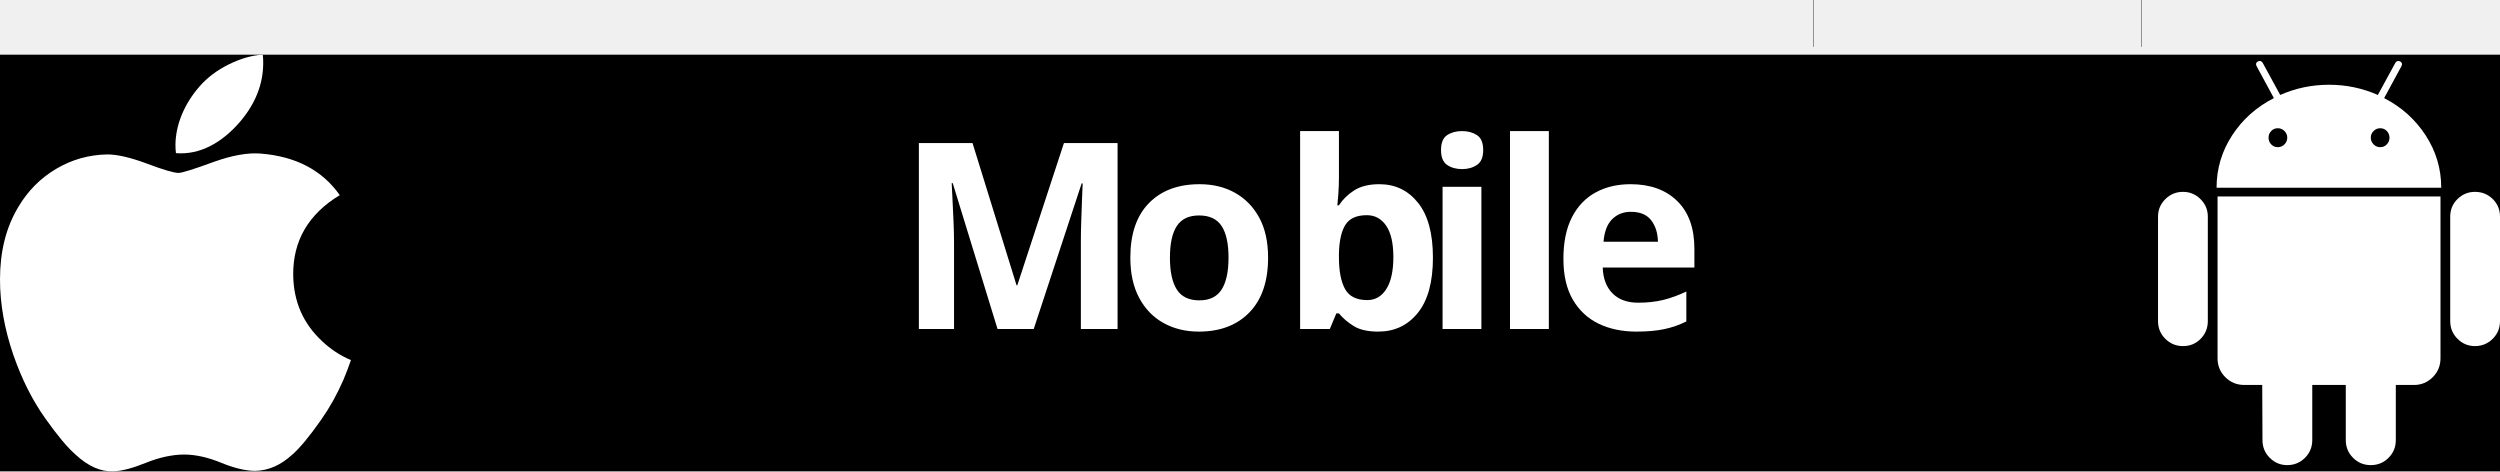
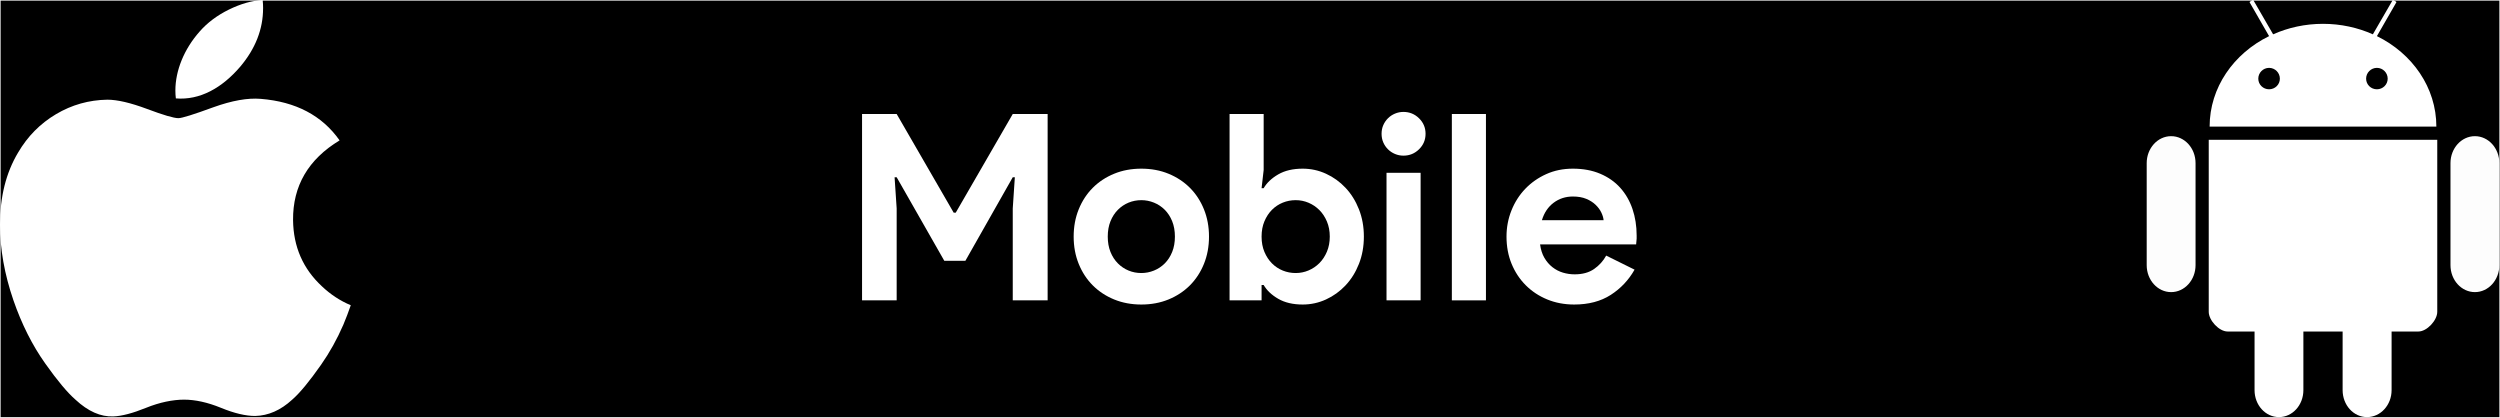
- <svg xmlns="http://www.w3.org/2000/svg" id="Layer_2" data-name="Layer 2" viewBox="0 0 1920 362">
+ <svg xmlns="http://www.w3.org/2000/svg" id="Layer_1" data-name="Layer 1" viewBox="0 0 1921 321">
  <defs>
    <style>
-       .cls-1, .cls-2, .cls-3 {
-         stroke-width: 0px;
+ 
+ 
+       .cls-2 {
+         isolation: isolate;
+         opacity: .99;
      }

-       .cls-2, .cls-4 {
-         fill: none;
-       }
- 
-       .cls-5 {
-         letter-spacing: 0em;
-       }
- 
-       .cls-3, .cls-6 {
+       .cls-2, .cls-3 {
        fill: #fff;
-       }
- 
-       .cls-7 {
-         letter-spacing: 0em;
-       }
- 
-       .cls-4 {
-         stroke: #000;
-         stroke-width: .3px;
-       }
- 
-       .cls-6 {
-         font-family: ProductSans-Bold, 'Product Sans';
-         font-size: 200px;
-         font-weight: 700;
+         stroke-width: 0px;
      }
    </style>
  </defs>
+   <rect class="cls-1" x=".5" y=".5" width="1920" height="320" />
  <g>
-     <rect class="cls-1" x=".5" y="42.5" width="1919" height="319" />
-     <path class="cls-1" d="m1919,43v318H1V43h1918m1-1H0v320h1920V42h0Z" />
+     <path class="cls-3" d="m662.4,87.6h26.6l43.8,75.8h1.6l43.8-75.8h26.8v143.2h-26.8v-70.6l1.6-24h-1.6l-36.4,64.2h-16.2l-36.6-64.2h-1.6l1.6,24v70.6h-26.6V87.6Z" />
+     <path class="cls-3" d="m877,129.6c7.6,0,14.57,1.3,20.9,3.9,6.33,2.6,11.8,6.2,16.4,10.8s8.2,10.1,10.8,16.5c2.6,6.4,3.9,13.4,3.9,21s-1.3,14.6-3.9,21c-2.6,6.4-6.2,11.9-10.8,16.5-4.6,4.6-10.07,8.2-16.4,10.8-6.33,2.6-13.3,3.9-20.9,3.9s-14.57-1.3-20.9-3.9c-6.33-2.6-11.8-6.2-16.4-10.8-4.6-4.6-8.2-10.1-10.8-16.5-2.6-6.4-3.9-13.4-3.9-21s1.3-14.6,3.9-21,6.2-11.9,10.8-16.5c4.6-4.6,10.07-8.2,16.4-10.8,6.33-2.6,13.3-3.9,20.9-3.9Zm0,80.2c3.33,0,6.57-.63,9.7-1.9,3.13-1.27,5.9-3.1,8.3-5.5,2.4-2.4,4.3-5.33,5.7-8.8,1.4-3.47,2.1-7.4,2.1-11.8s-.7-8.33-2.1-11.8c-1.4-3.47-3.3-6.4-5.7-8.8-2.4-2.4-5.17-4.23-8.3-5.5-3.13-1.27-6.37-1.9-9.7-1.9s-6.73.63-9.8,1.9c-3.07,1.27-5.8,3.1-8.2,5.5s-4.3,5.33-5.7,8.8c-1.4,3.47-2.1,7.4-2.1,11.8s.7,8.33,2.1,11.8c1.4,3.47,3.3,6.4,5.7,8.8,2.4,2.4,5.13,4.23,8.2,5.5,3.07,1.27,6.33,1.9,9.8,1.9Z" />
+     <path class="cls-3" d="m944.8,87.6h26.2v43l-1.6,14h1.6c2.4-4.13,6.13-7.67,11.2-10.6,5.07-2.93,11.33-4.4,18.8-4.4,6.27,0,12.23,1.3,17.9,3.9,5.67,2.6,10.67,6.2,15,10.8,4.33,4.6,7.77,10.1,10.3,16.5,2.53,6.4,3.8,13.4,3.8,21s-1.27,14.6-3.8,21c-2.53,6.4-5.97,11.9-10.3,16.5-4.33,4.6-9.33,8.2-15,10.8-5.67,2.6-11.63,3.9-17.9,3.9-7.47,0-13.73-1.47-18.8-4.4-5.07-2.93-8.8-6.47-11.2-10.6h-1.6v11.8h-24.6V87.6Zm50.8,122.2c3.47,0,6.77-.67,9.9-2,3.13-1.33,5.9-3.2,8.3-5.6s4.33-5.33,5.8-8.8c1.47-3.47,2.2-7.33,2.2-11.6s-.73-8.13-2.2-11.6c-1.47-3.47-3.4-6.4-5.8-8.8-2.4-2.4-5.17-4.27-8.3-5.6-3.13-1.33-6.43-2-9.9-2s-6.77.63-9.9,1.9c-3.13,1.27-5.9,3.1-8.3,5.5-2.4,2.4-4.33,5.33-5.8,8.8-1.47,3.47-2.2,7.4-2.2,11.8s.73,8.33,2.2,11.8c1.47,3.47,3.4,6.4,5.8,8.8s5.17,4.23,8.3,5.5c3.13,1.27,6.43,1.9,9.9,1.9Z" />
+     <path class="cls-3" d="m1078.4,119.6c-2.27,0-4.43-.43-6.5-1.3-2.07-.87-3.87-2.07-5.4-3.6-1.54-1.53-2.73-3.3-3.6-5.3-.87-2-1.3-4.2-1.3-6.6s.43-4.6,1.3-6.6c.87-2,2.07-3.77,3.6-5.3,1.53-1.53,3.33-2.73,5.4-3.6,2.07-.87,4.23-1.3,6.5-1.3,4.67,0,8.67,1.63,12,4.9,3.33,3.27,5,7.23,5,11.9s-1.67,8.63-5,11.9c-3.33,3.27-7.33,4.9-12,4.9Zm-13,111.2v-98h26.2v98h-26.2Z" />
+     <path class="cls-3" d="m1115.6,230.8V87.6h26.2v143.2h-26.2Z" />
+     <path class="cls-3" d="m1256,207.2c-4.53,8-10.63,14.47-18.3,19.4-7.67,4.93-17.03,7.4-28.1,7.4-7.47,0-14.37-1.3-20.7-3.9-6.33-2.6-11.83-6.23-16.5-10.9-4.67-4.67-8.3-10.17-10.9-16.5-2.6-6.33-3.9-13.3-3.9-20.9,0-7.07,1.27-13.77,3.8-20.1,2.53-6.33,6.07-11.87,10.6-16.6,4.53-4.73,9.9-8.5,16.1-11.3,6.2-2.8,13.03-4.2,20.5-4.2,7.87,0,14.87,1.3,21,3.9,6.13,2.6,11.27,6.2,15.4,10.8,4.13,4.6,7.27,10.03,9.4,16.3,2.13,6.27,3.2,13.07,3.2,20.4v2.4c-.13.8-.2,1.53-.2,2.2-.13.67-.2,1.4-.2,2.2h-73.8c.53,4,1.63,7.43,3.3,10.3,1.67,2.87,3.73,5.27,6.2,7.2,2.46,1.93,5.17,3.33,8.1,4.2,2.93.87,5.93,1.3,9,1.3,6,0,10.97-1.37,14.9-4.1,3.93-2.73,7.03-6.17,9.3-10.3l21.8,10.8Zm-23.8-38c-.13-1.73-.7-3.67-1.7-5.8-1-2.13-2.47-4.13-4.4-6-1.93-1.87-4.33-3.4-7.2-4.6-2.87-1.2-6.3-1.8-10.3-1.8-5.6,0-10.53,1.6-14.8,4.8-4.27,3.2-7.27,7.67-9,13.4h47.4Z" />
  </g>
-   <text class="cls-6" transform="translate(687.7 252.67)">
-     <tspan x="0" y="0">M</tspan>
-     <tspan class="cls-5" x="171.4" y="0">ob</tspan>
-     <tspan x="404.6" y="0">i</tspan>
-     <tspan class="cls-5" x="456.4" y="0">l</tspan>
-     <tspan class="cls-7" x="504" y="0">e</tspan>
-   </text>
-   <rect class="cls-2" x="64.08" y="80" width="204" height="242" />
-   <rect class="cls-2" x="115" y="71" width="110" height="110" />
-   <g>
-     <line class="cls-4" x1="1393" x2="1393" y2="36" />
-     <line class="cls-4" x1="1339" y1="54" x2="1375" y2="54" />
-     <line class="cls-4" x1="1339" y1="305.65" x2="1375" y2="305.65" />
-     <line class="cls-4" x1="1393" y1="359.65" x2="1393" y2="323.65" />
-     <line class="cls-4" x1="1644.65" x2="1644.65" y2="36" />
-     <line class="cls-4" x1="1698.65" y1="54" x2="1662.65" y2="54" />
-     <line class="cls-4" x1="1698.65" y1="305.65" x2="1662.65" y2="305.65" />
-     <line class="cls-4" x1="1644.65" y1="359.65" x2="1644.65" y2="323.65" />
+   <path class="cls-3" d="m263.89,249.38c-4.84,11.18-10.57,21.47-17.2,30.93-9.05,12.9-16.45,21.83-22.16,26.78-8.85,8.14-18.33,12.31-28.48,12.54-7.29,0-16.08-2.07-26.31-6.28-10.27-4.19-19.7-6.26-28.33-6.26s-18.75,2.07-29.13,6.26c-10.39,4.21-18.77,6.4-25.17,6.62-9.74.41-19.44-3.87-29.13-12.88-6.18-5.39-13.92-14.64-23.18-27.73-9.94-13.98-18.11-30.2-24.51-48.69C3.44,210.7,0,191.36,0,172.64c0-21.45,4.63-39.94,13.92-55.44,7.29-12.45,17-22.27,29.14-29.48,12.15-7.21,25.27-10.88,39.4-11.12,7.73,0,17.87,2.39,30.48,7.09,12.57,4.72,20.64,7.11,24.17,7.11,2.64,0,11.61-2.8,26.8-8.37,14.37-5.17,26.5-7.31,36.43-6.47,26.92,2.17,47.15,12.79,60.6,31.91-24.08,14.59-35.99,35.02-35.75,61.24.22,20.42,7.62,37.41,22.18,50.9,6.6,6.26,13.97,11.1,22.16,14.54-1.78,5.16-3.65,10.09-5.65,14.83h0ZM202.15,6.4c0,16-5.85,30.95-17.5,44.78-14.06,16.44-31.07,25.94-49.52,24.44-.24-1.92-.37-3.94-.37-6.06,0-15.36,6.69-31.81,18.57-45.25,5.93-6.81,13.47-12.47,22.62-16.98,9.13-4.45,17.76-6.91,25.88-7.33.24,2.14.34,4.28.34,6.4h0Z" />
+   <g id="layer1">
+     <path id="path2469" class="cls-3" d="m1731.02.02c-.24.06-.49.28-.81.46l-.69.35c-.63.36-1.02.75-.92.92l14.96,26.01c-27.23,13.36-45.68,39.51-45.68,69.5h174.22c0-30-18.46-56.15-45.68-69.5l14.96-26.01c.1-.17-.29-.56-.92-.92l-.69-.35c-.63-.36-1.17-.52-1.27-.35l-15.19,26.24c-11.57-5.15-24.57-8.06-38.32-8.06s-26.75,2.91-38.32,8.06l-15.19-26.24c-.05-.09-.22-.18-.46-.12Zm12.54,52.13c4.56,0,8.29,3.72,8.29,8.29,0,4.56-3.72,8.17-8.29,8.17s-8.29-3.61-8.29-8.17,3.72-8.29,8.29-8.29Zm82.85,0c4.56,0,8.29,3.72,8.29,8.29,0,4.56-3.72,8.17-8.29,8.17s-8.29-3.61-8.29-8.17,3.72-8.29,8.29-8.29Z" />
+     <path id="rect3241" class="cls-3" d="m1697.19,107.42v132.17c0,6.56,7.93,15.14,14.48,15.14h20.73v45.06c0,11.47,8.36,20.71,18.76,20.71s18.76-9.24,18.76-20.71v-45.06h30.15v45.06c0,11.47,8.36,20.71,18.76,20.71s18.87-9.24,18.87-20.71v-45.06h20.61c6.56,0,14.48-8.58,14.48-15.14V107.42h-175.6Z" />
+     <g id="g3258">
+       <path id="rect3246" class="cls-2" d="m1668.29,104.63h0c10.37,0,18.77,9.27,18.77,20.71v78.41c0,11.44-8.41,20.71-18.77,20.71h0c-10.37,0-18.77-9.27-18.77-20.71v-78.41c0-11.44,8.41-20.71,18.77-20.71Z" />
+       <path id="rect3248" class="cls-2" d="m1901.72,104.63h0c10.37,0,18.77,9.27,18.77,20.71v78.41c0,11.44-8.41,20.71-18.77,20.71h0c-10.37,0-18.77-9.27-18.77-20.71v-78.41c0-11.44,8.41-20.71,18.77-20.71Z" />
+     </g>
  </g>
-   <g>
-     <path class="cls-3" d="m1676.58,147.35c-5.35,0-9.89,1.86-13.62,5.59-3.73,3.73-5.6,8.21-5.6,13.43v80.21c0,5.35,1.86,9.89,5.6,13.62,3.73,3.73,8.27,5.6,13.62,5.6s9.85-1.86,13.53-5.6c3.66-3.73,5.5-8.26,5.5-13.62v-80.21c0-5.22-1.86-9.7-5.6-13.43s-8.21-5.59-13.43-5.59Z" />
-     <path class="cls-3" d="m1831.03,75.34l13.24-24.43c.87-1.62.56-2.86-.93-3.73-1.62-.75-2.86-.37-3.73,1.12l-13.43,24.63c-11.82-5.22-24.31-7.84-37.49-7.84s-25.68,2.62-37.49,7.84l-13.43-24.63c-.87-1.49-2.12-1.86-3.73-1.12-1.49.88-1.8,2.11-.93,3.73l13.24,24.43c-13.43,6.85-24.13,16.39-32.08,28.63-7.96,12.25-11.94,25.65-11.94,40.2h172.53c0-14.55-3.98-27.94-11.94-40.2-7.96-12.25-18.59-21.79-31.9-28.63Zm-76.57,35.54c-1.43,1.44-3.14,2.15-5.13,2.15s-3.67-.71-5.04-2.15c-1.37-1.43-2.05-3.13-2.05-5.13s.68-3.7,2.05-5.13c1.37-1.43,3.05-2.14,5.04-2.14s3.7.71,5.13,2.14c1.43,1.44,2.15,3.14,2.15,5.13,0,1.99-.72,3.7-2.15,5.13Zm78.62,0c-1.37,1.44-3.05,2.15-5.03,2.15s-3.7-.71-5.13-2.15c-1.43-1.43-2.15-3.13-2.15-5.13s.71-3.7,2.15-5.13c1.43-1.43,3.14-2.14,5.13-2.14s3.66.71,5.03,2.14c1.37,1.44,2.05,3.14,2.05,5.13s-.68,3.7-2.05,5.13Z" />
-     <path class="cls-3" d="m1703.07,275.12c0,5.73,1.99,10.57,5.97,14.55,3.98,3.98,8.83,5.97,14.55,5.97h13.8l.19,42.35c0,5.35,1.86,9.89,5.59,13.62s8.21,5.6,13.43,5.6,9.88-1.86,13.62-5.6c3.73-3.73,5.6-8.27,5.6-13.62v-42.34h25.74v42.34c0,5.35,1.86,9.89,5.59,13.62s8.27,5.6,13.62,5.6,9.88-1.86,13.62-5.6,5.59-8.27,5.59-13.62v-42.34h13.99c5.59,0,10.38-1.99,14.36-5.97,3.98-3.98,5.97-8.82,5.97-14.55v-124.23h-171.22v124.23Z" />
-     <path class="cls-3" d="m1900.79,147.35c-5.22,0-9.7,1.84-13.43,5.5-3.73,3.67-5.59,8.18-5.59,13.52v80.21c0,5.35,1.86,9.89,5.59,13.62s8.21,5.6,13.43,5.6,9.88-1.86,13.62-5.6,5.59-8.26,5.59-13.62v-80.21c0-5.34-1.86-9.85-5.59-13.52-3.73-3.66-8.27-5.5-13.62-5.5Z" />
-   </g>
-   <path class="cls-3" d="m263.89,291.38c-4.84,11.18-10.57,21.47-17.2,30.93-9.05,12.9-16.45,21.83-22.16,26.78-8.85,8.14-18.33,12.31-28.48,12.54-7.29,0-16.08-2.07-26.31-6.28-10.27-4.19-19.7-6.26-28.33-6.26s-18.75,2.07-29.13,6.26c-10.39,4.21-18.77,6.4-25.17,6.62-9.74.41-19.44-3.87-29.13-12.88-6.18-5.39-13.92-14.64-23.18-27.73-9.94-13.98-18.11-30.2-24.51-48.69C3.44,252.7,0,233.36,0,214.64c0-21.45,4.63-39.94,13.92-55.44,7.29-12.45,17-22.27,29.14-29.48,12.15-7.21,25.27-10.88,39.4-11.12,7.73,0,17.87,2.39,30.48,7.09,12.57,4.72,20.64,7.11,24.17,7.11,2.64,0,11.61-2.8,26.8-8.37,14.37-5.17,26.5-7.31,36.43-6.47,26.92,2.17,47.15,12.79,60.6,31.91-24.08,14.59-35.99,35.02-35.75,61.24.22,20.42,7.62,37.41,22.18,50.9,6.6,6.26,13.97,11.1,22.16,14.54-1.78,5.16-3.65,10.09-5.65,14.83h0Zm-61.75-242.98c0,16-5.85,30.95-17.5,44.78-14.06,16.44-31.07,25.94-49.52,24.44-.24-1.92-.37-3.94-.37-6.06,0-15.36,6.69-31.81,18.57-45.25,5.93-6.81,13.47-12.47,22.62-16.98,9.13-4.45,17.76-6.91,25.88-7.33.24,2.14.34,4.28.34,6.4h0Z" />
</svg>
